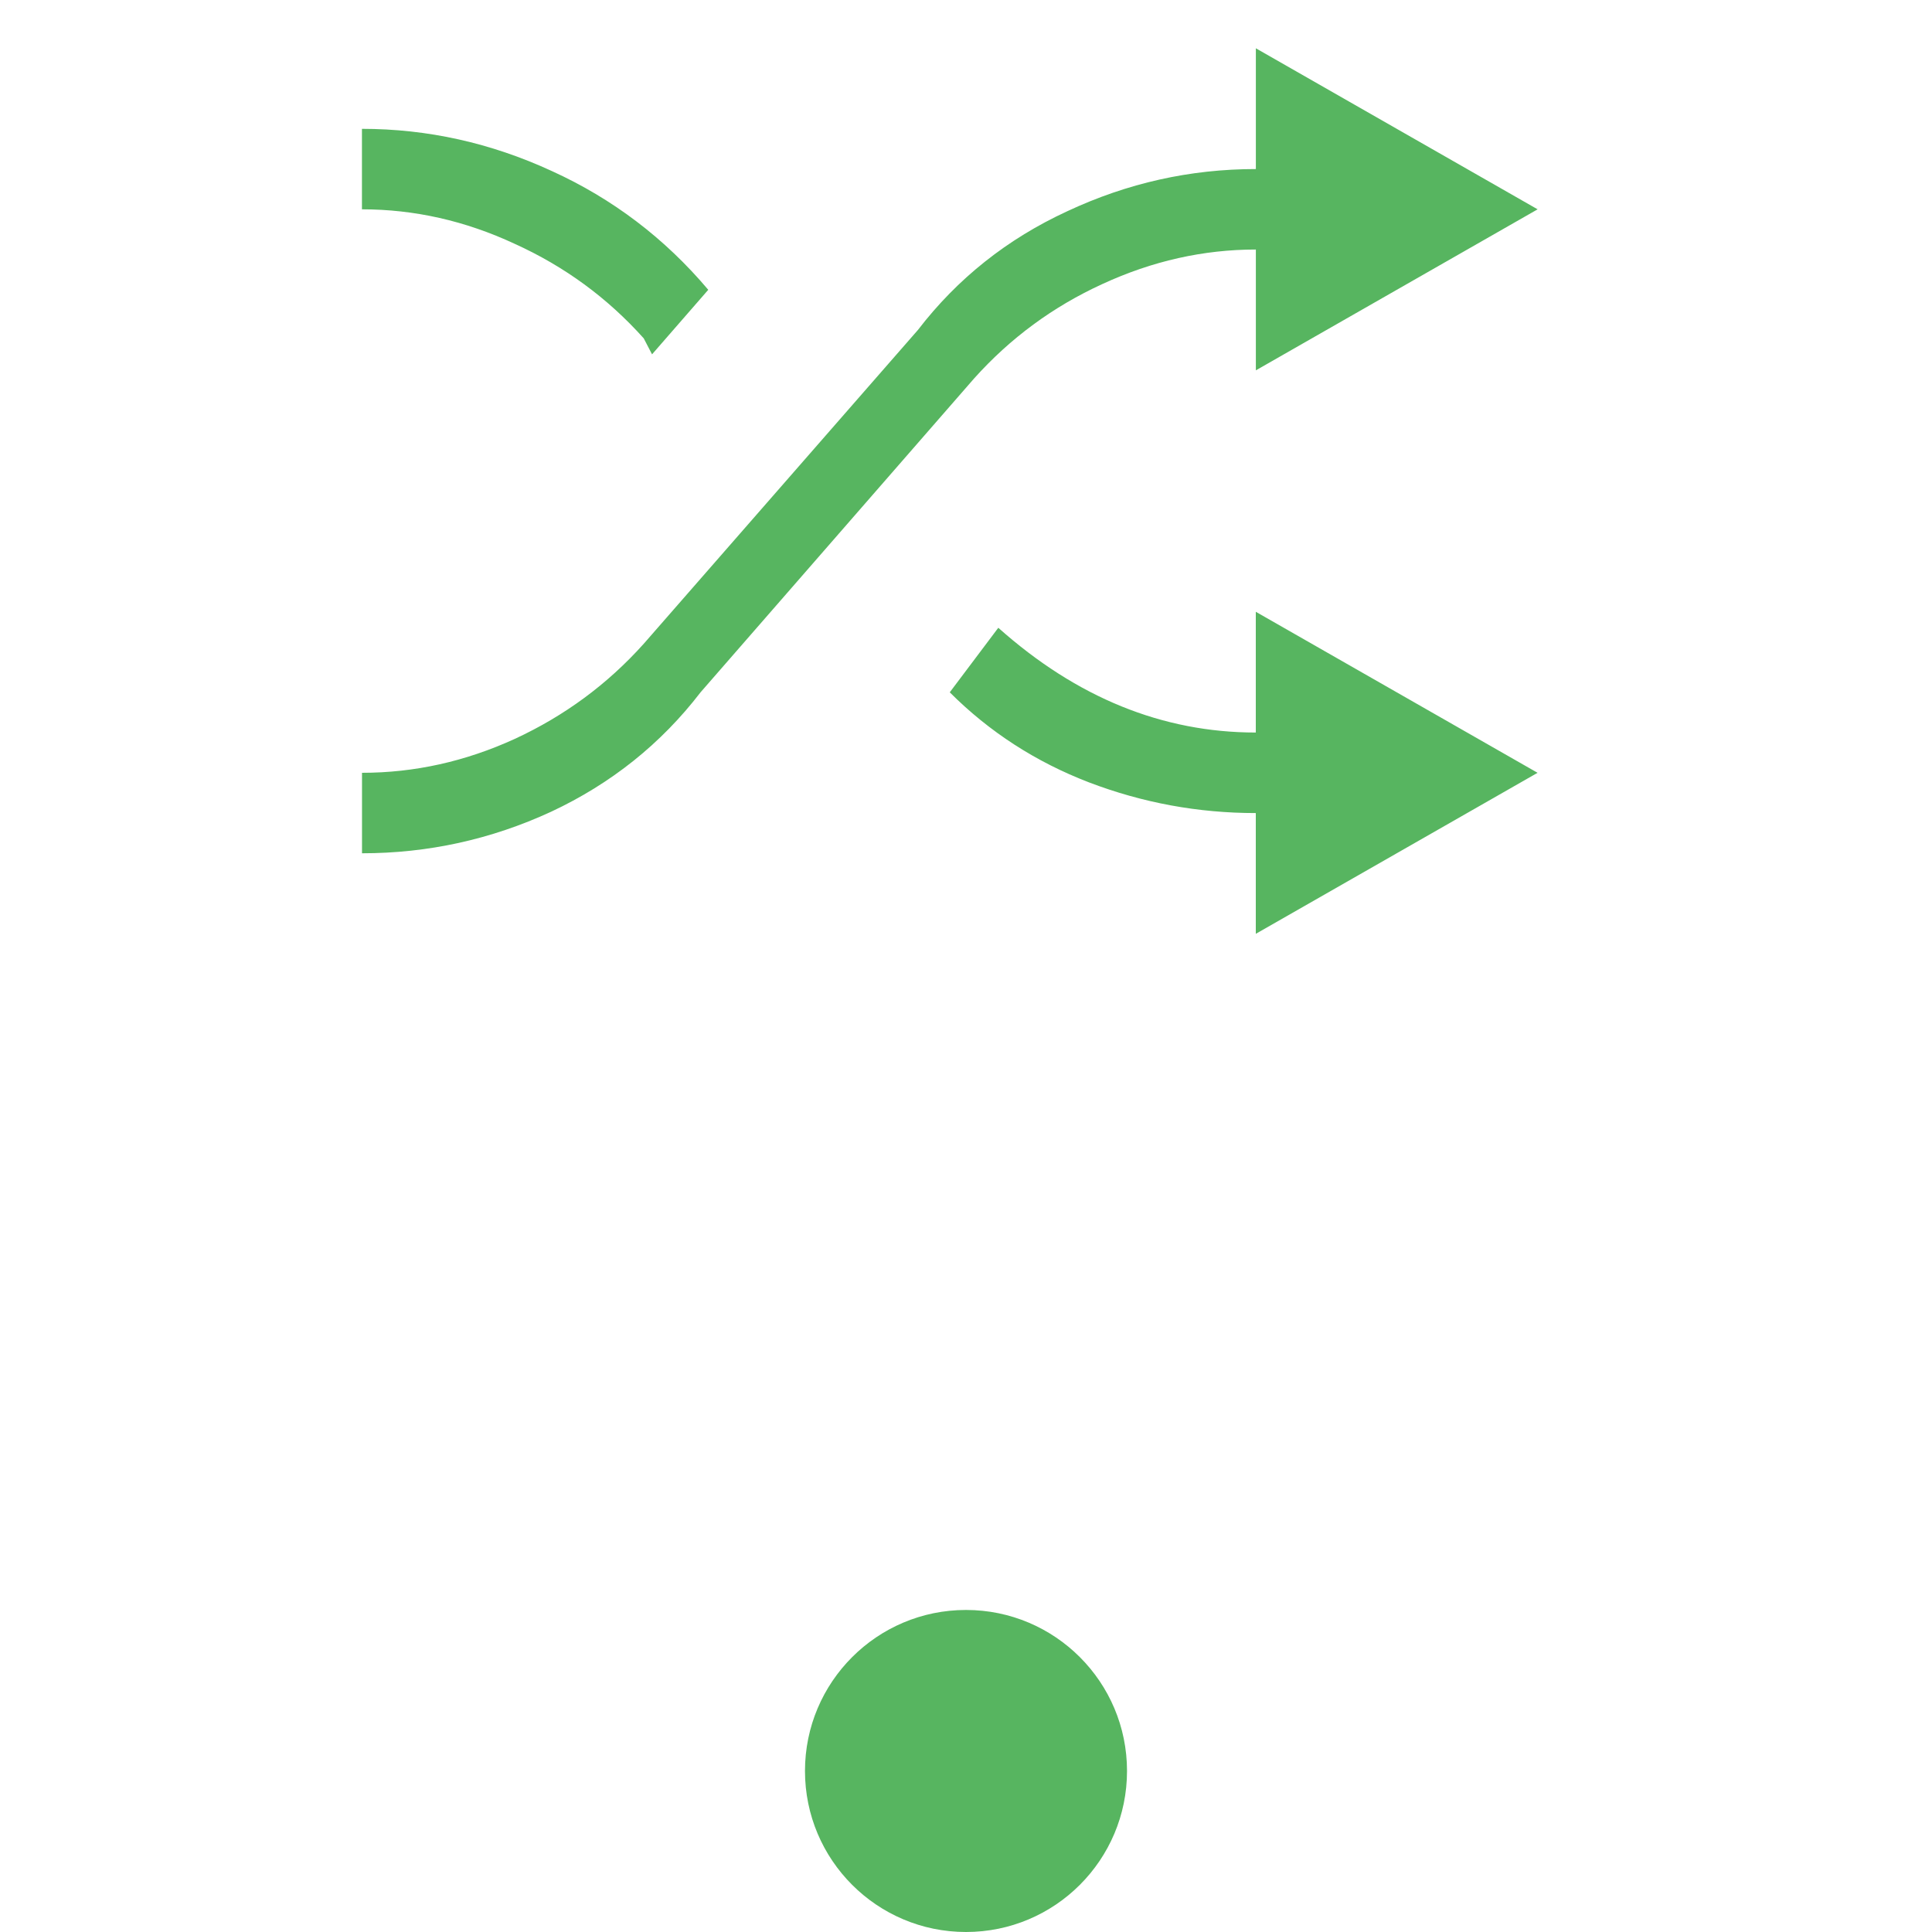
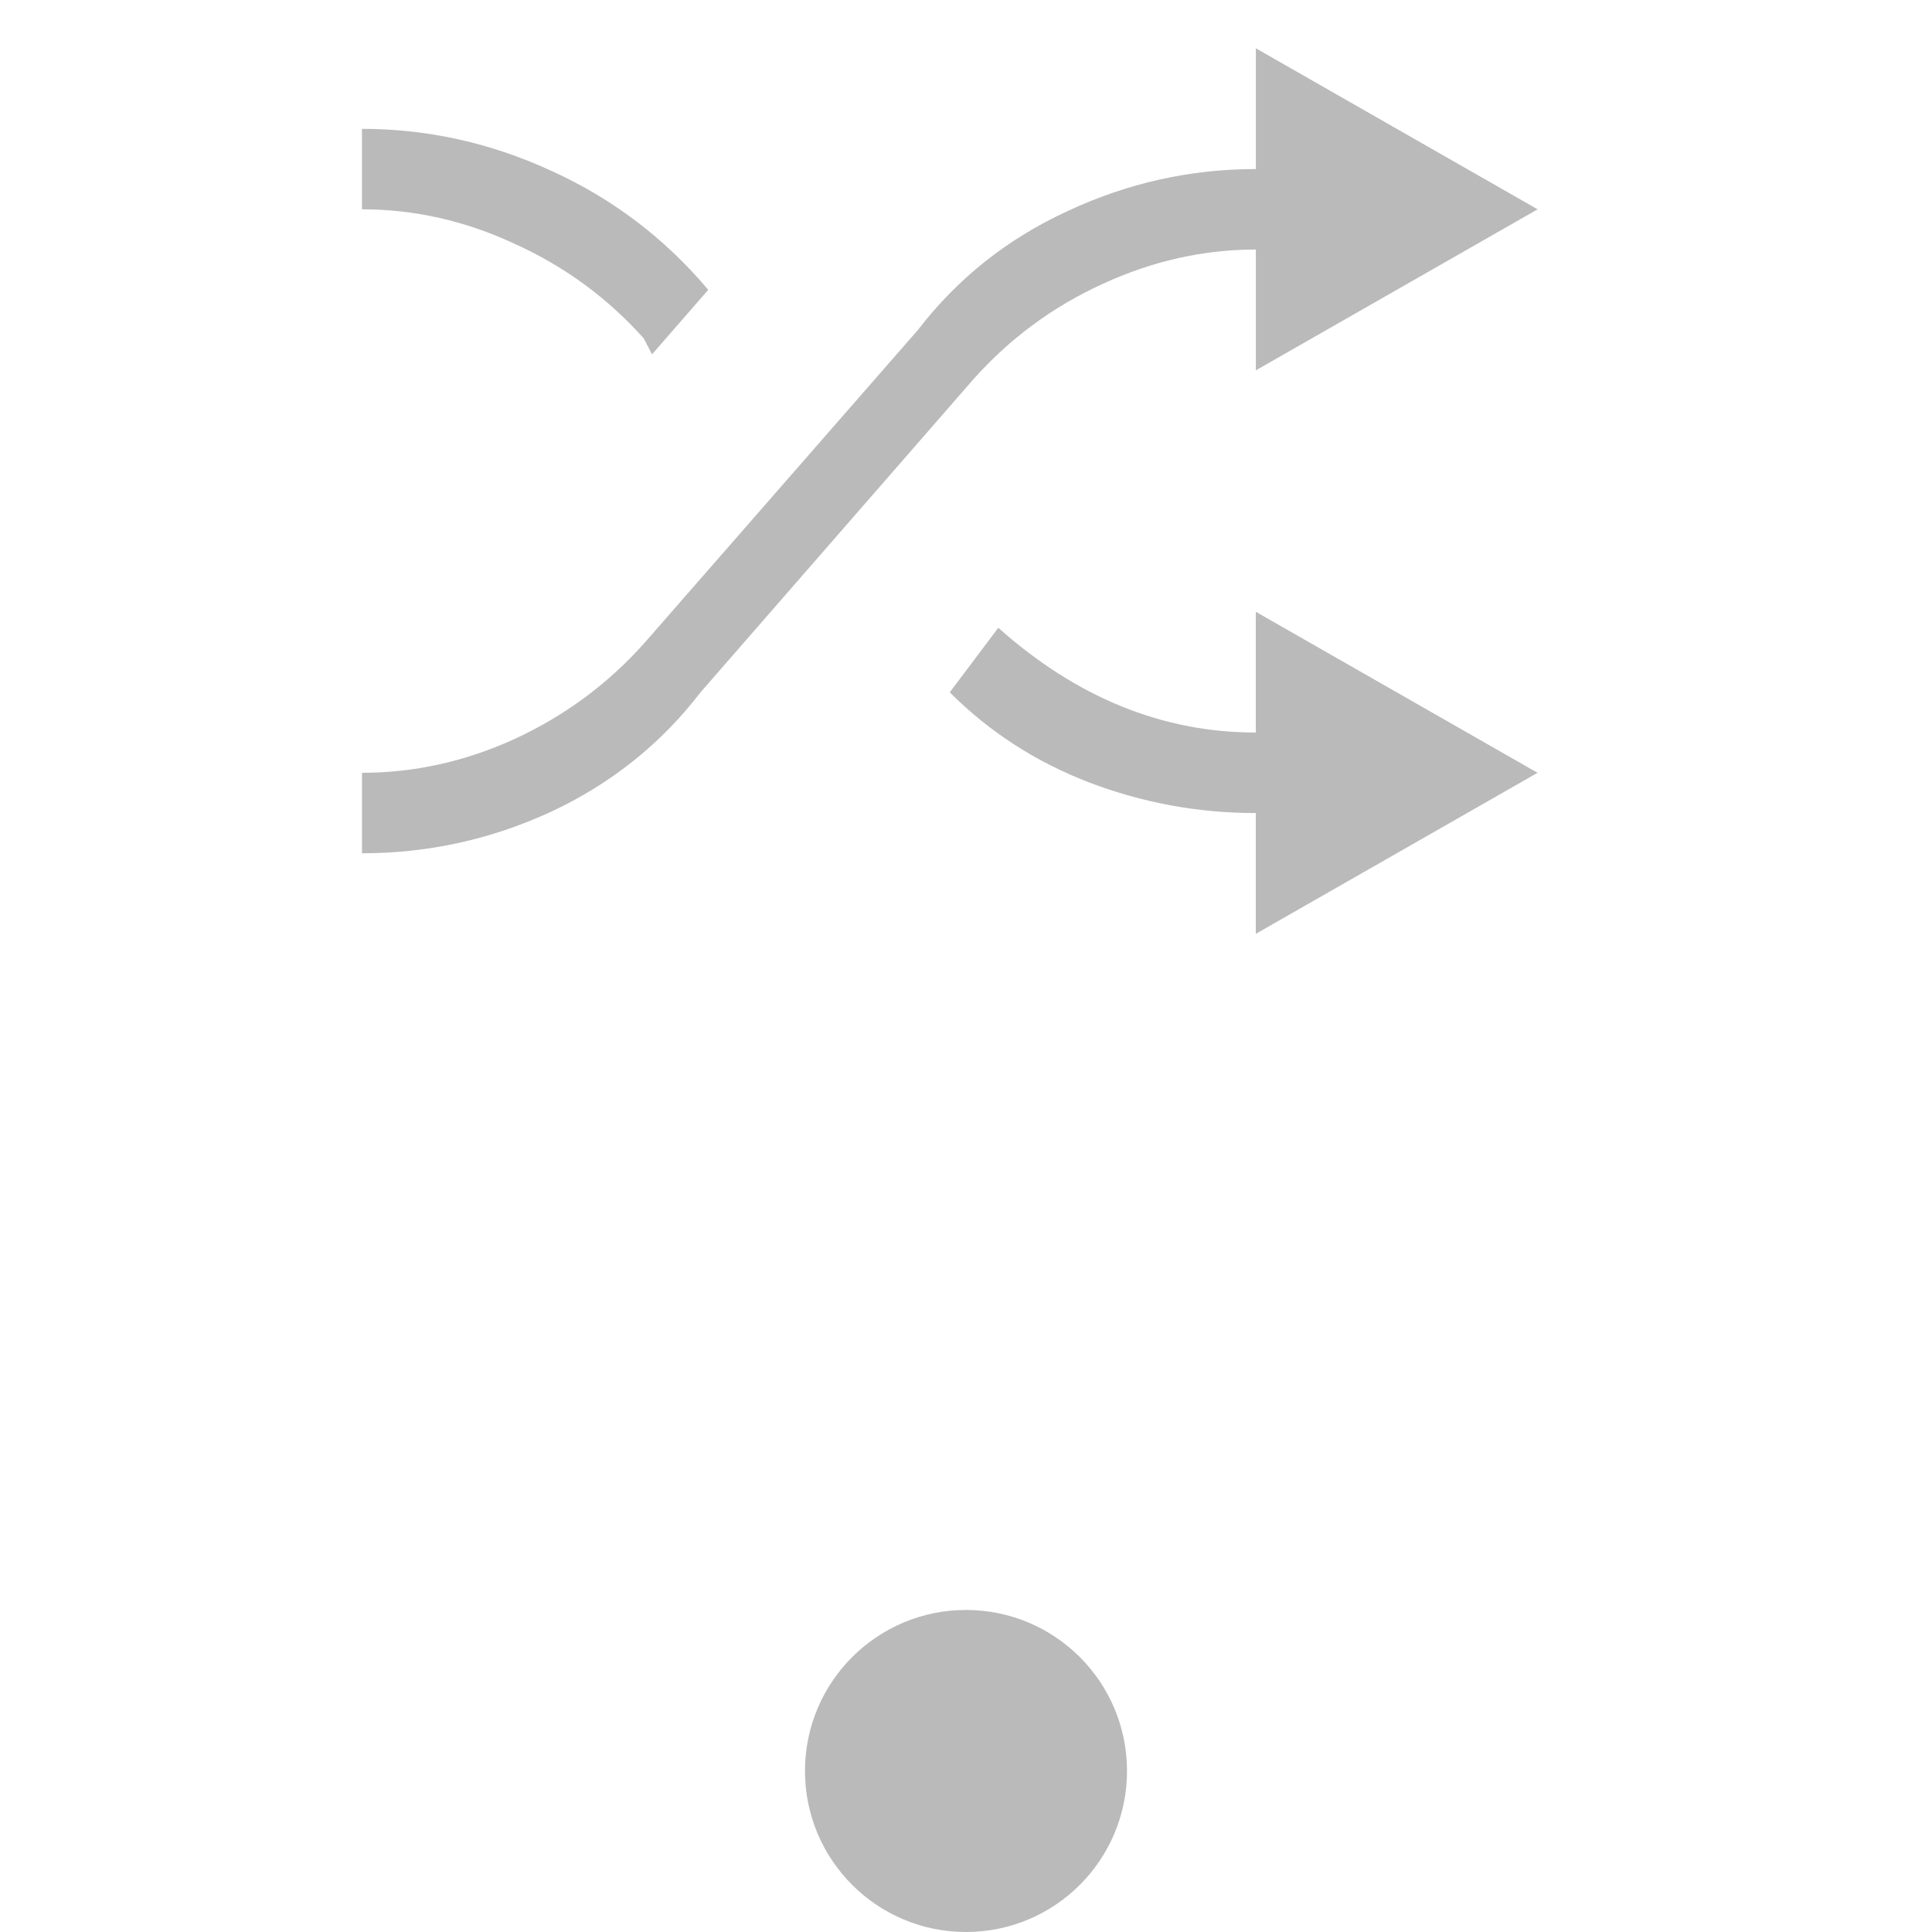
<svg xmlns="http://www.w3.org/2000/svg" version="1.1" width="32" height="32" viewBox="0 0 32 32">
-   <path fill="#57b560" d="M18.667 29.333c0 1.473-1.194 2.667-2.667 2.667s-2.667-1.194-2.667-2.667c0-1.473 1.194-2.667 2.667-2.667s2.667 1.194 2.667 2.667z" />
-   <path fill="#57b560" d="M10.8 5.869l-0.138-0.265c-0.6-0.67-1.312-1.192-2.138-1.566-0.818-0.381-1.661-0.571-2.529-0.571v-1.333c1.086 0 2.134 0.233 3.143 0.698 1.009 0.459 1.873 1.115 2.593 1.968l-0.931 1.069zM20.8 12.133v-2l4.667 2.667-4.667 2.667v-2c-0.952 0-1.873-0.169-2.762-0.508-0.882-0.339-1.651-0.836-2.307-1.492l0.804-1.069c1.298 1.157 2.72 1.735 4.265 1.735zM20.8 4.133c-0.868 0-1.714 0.19-2.54 0.571-0.818 0.374-1.527 0.896-2.127 1.566l-4.529 5.196c-0.656 0.854-1.481 1.513-2.476 1.979-0.995 0.459-2.039 0.688-3.132 0.688v-1.333c0.868 0 1.711-0.187 2.529-0.561 0.825-0.381 1.538-0.907 2.138-1.577l4.54-5.196c0.656-0.854 1.482-1.51 2.476-1.968 0.995-0.466 2.035-0.698 3.122-0.698v-2l4.667 2.667-4.667 2.667v-2z" />
+   <path fill="#bababa" d="M18.667 29.333c0 1.473-1.194 2.667-2.667 2.667s-2.667-1.194-2.667-2.667c0-1.473 1.194-2.667 2.667-2.667s2.667 1.194 2.667 2.667z" />
+   <path fill="#bababa" d="M10.8 5.869l-0.138-0.265c-0.6-0.67-1.312-1.192-2.138-1.566-0.818-0.381-1.661-0.571-2.529-0.571v-1.333c1.086 0 2.134 0.233 3.143 0.698 1.009 0.459 1.873 1.115 2.593 1.968l-0.931 1.069zM20.8 12.133v-2l4.667 2.667-4.667 2.667v-2c-0.952 0-1.873-0.169-2.762-0.508-0.882-0.339-1.651-0.836-2.307-1.492l0.804-1.069c1.298 1.157 2.72 1.735 4.265 1.735zM20.8 4.133c-0.868 0-1.714 0.19-2.54 0.571-0.818 0.374-1.527 0.896-2.127 1.566l-4.529 5.196c-0.656 0.854-1.481 1.513-2.476 1.979-0.995 0.459-2.039 0.688-3.132 0.688v-1.333c0.868 0 1.711-0.187 2.529-0.561 0.825-0.381 1.538-0.907 2.138-1.577l4.54-5.196c0.656-0.854 1.482-1.51 2.476-1.968 0.995-0.466 2.035-0.698 3.122-0.698v-2l4.667 2.667-4.667 2.667v-2z" />
</svg>
